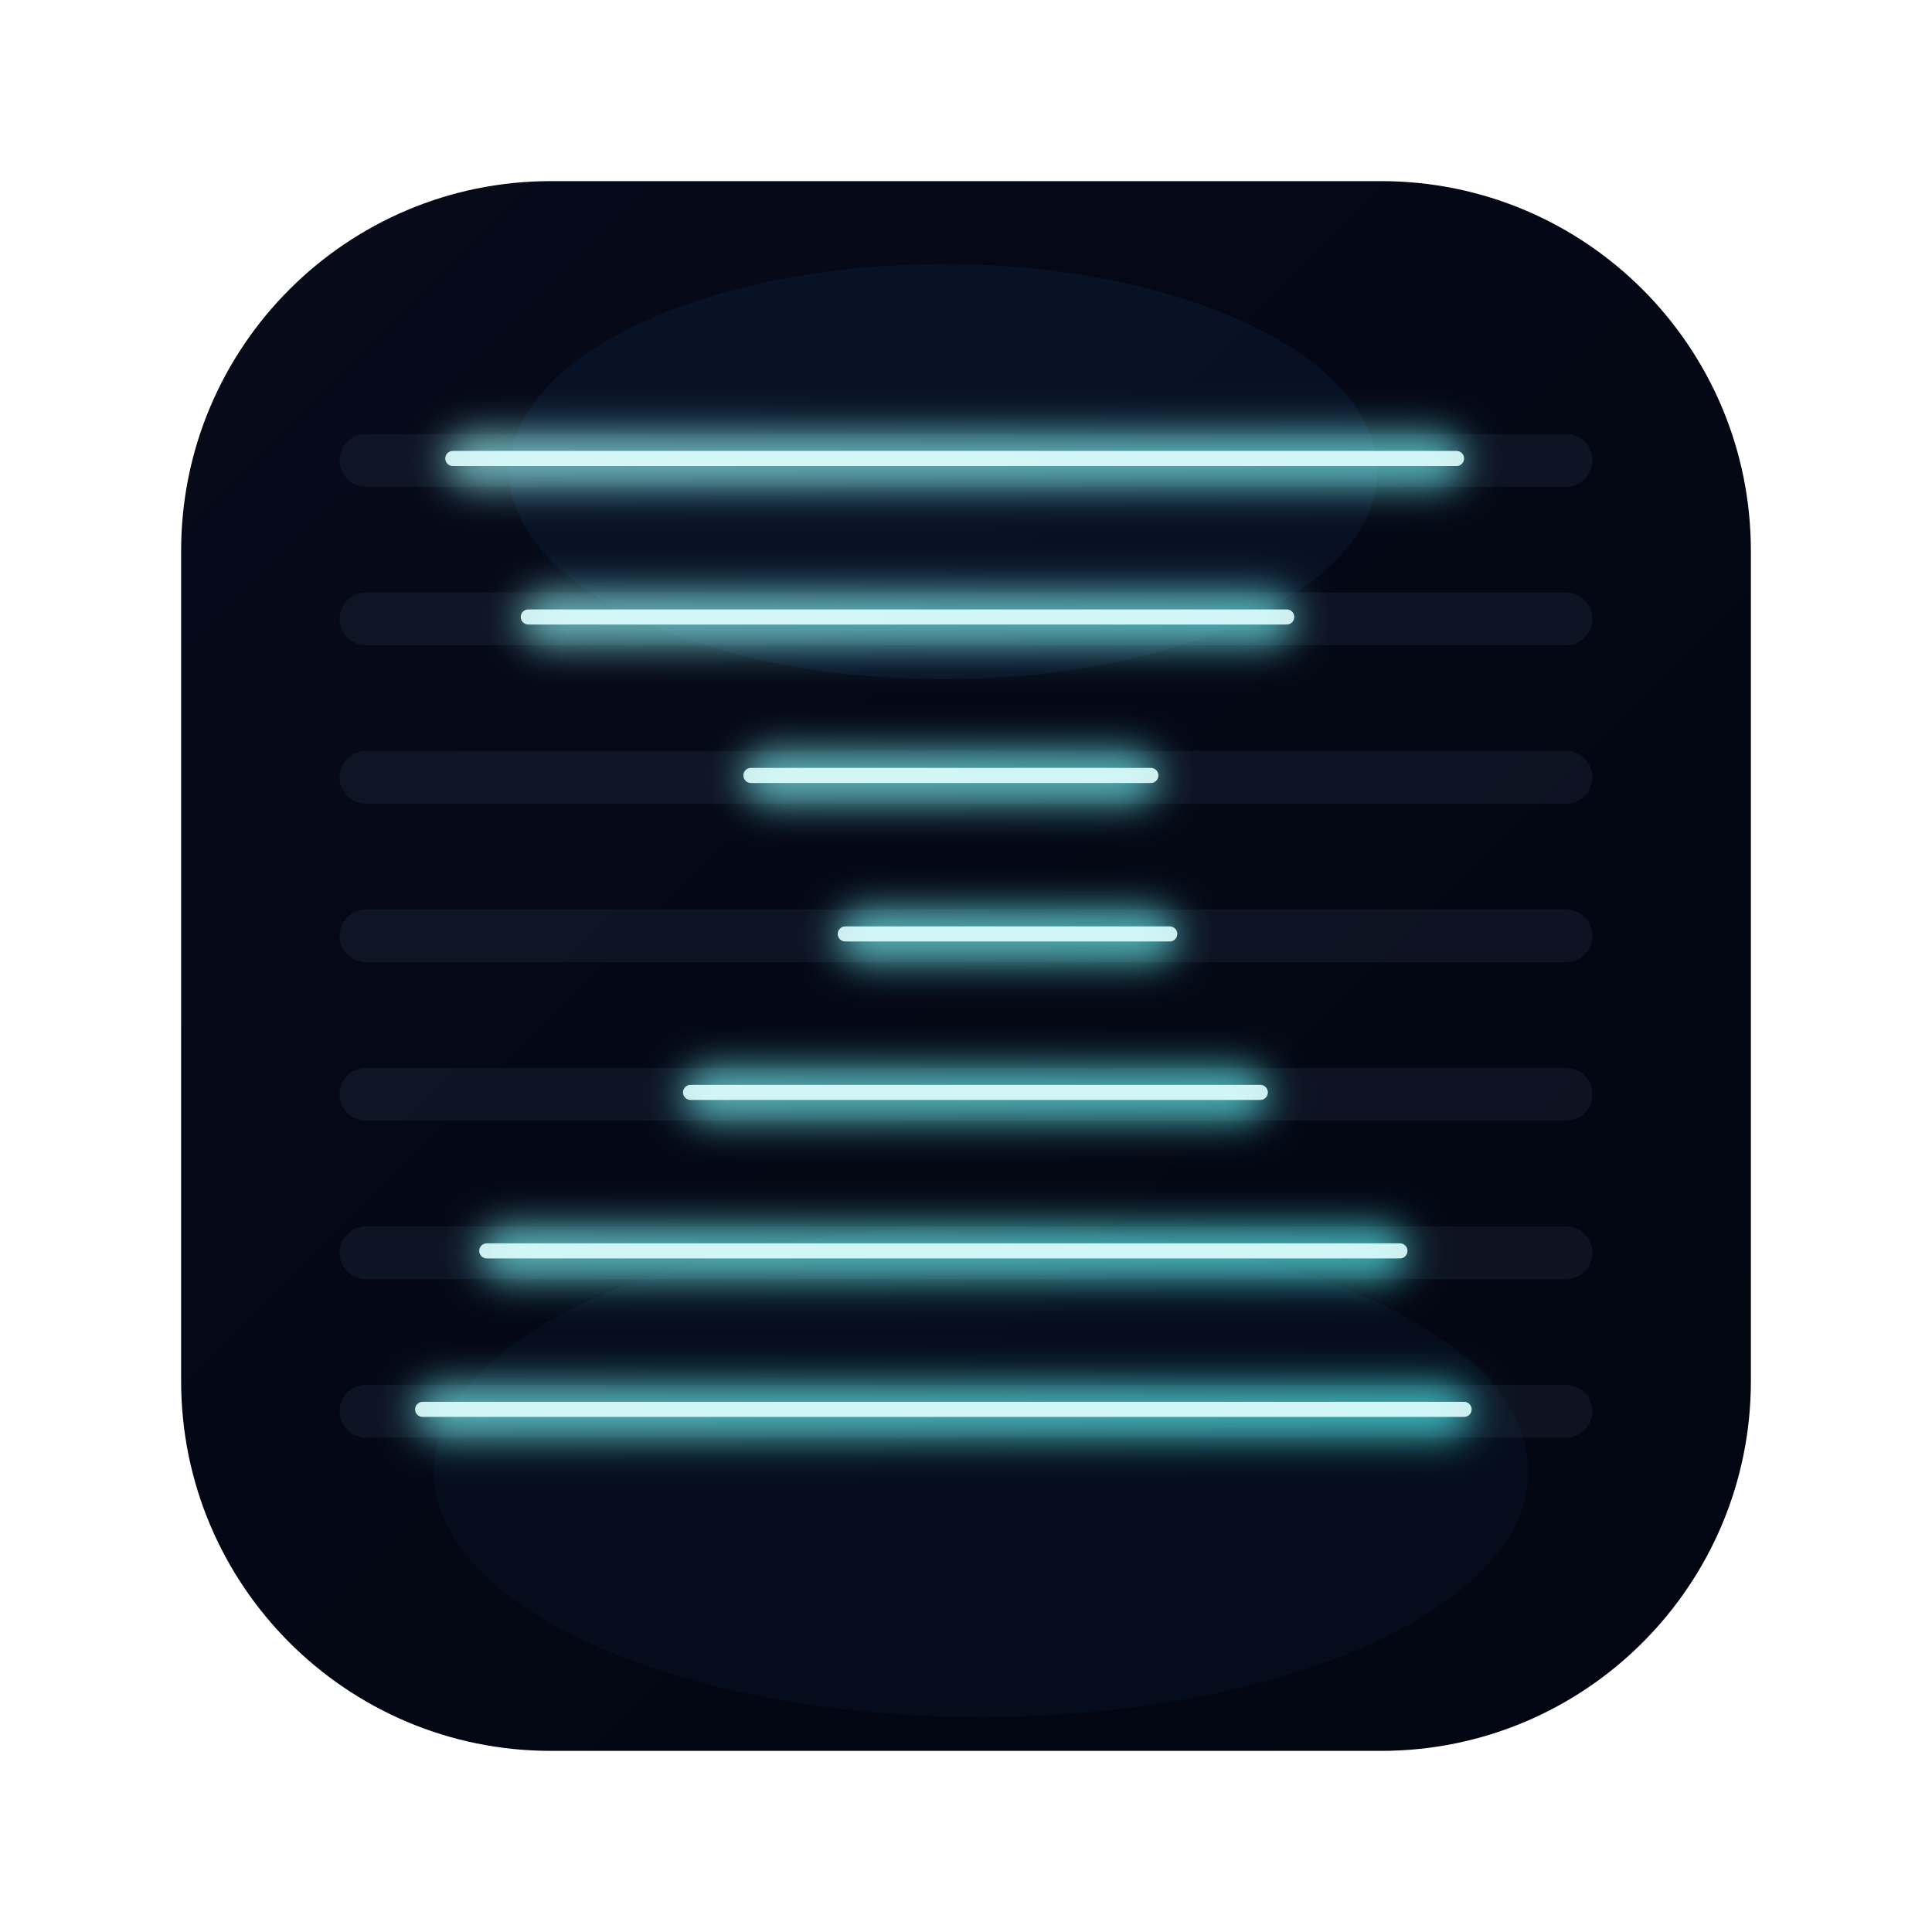
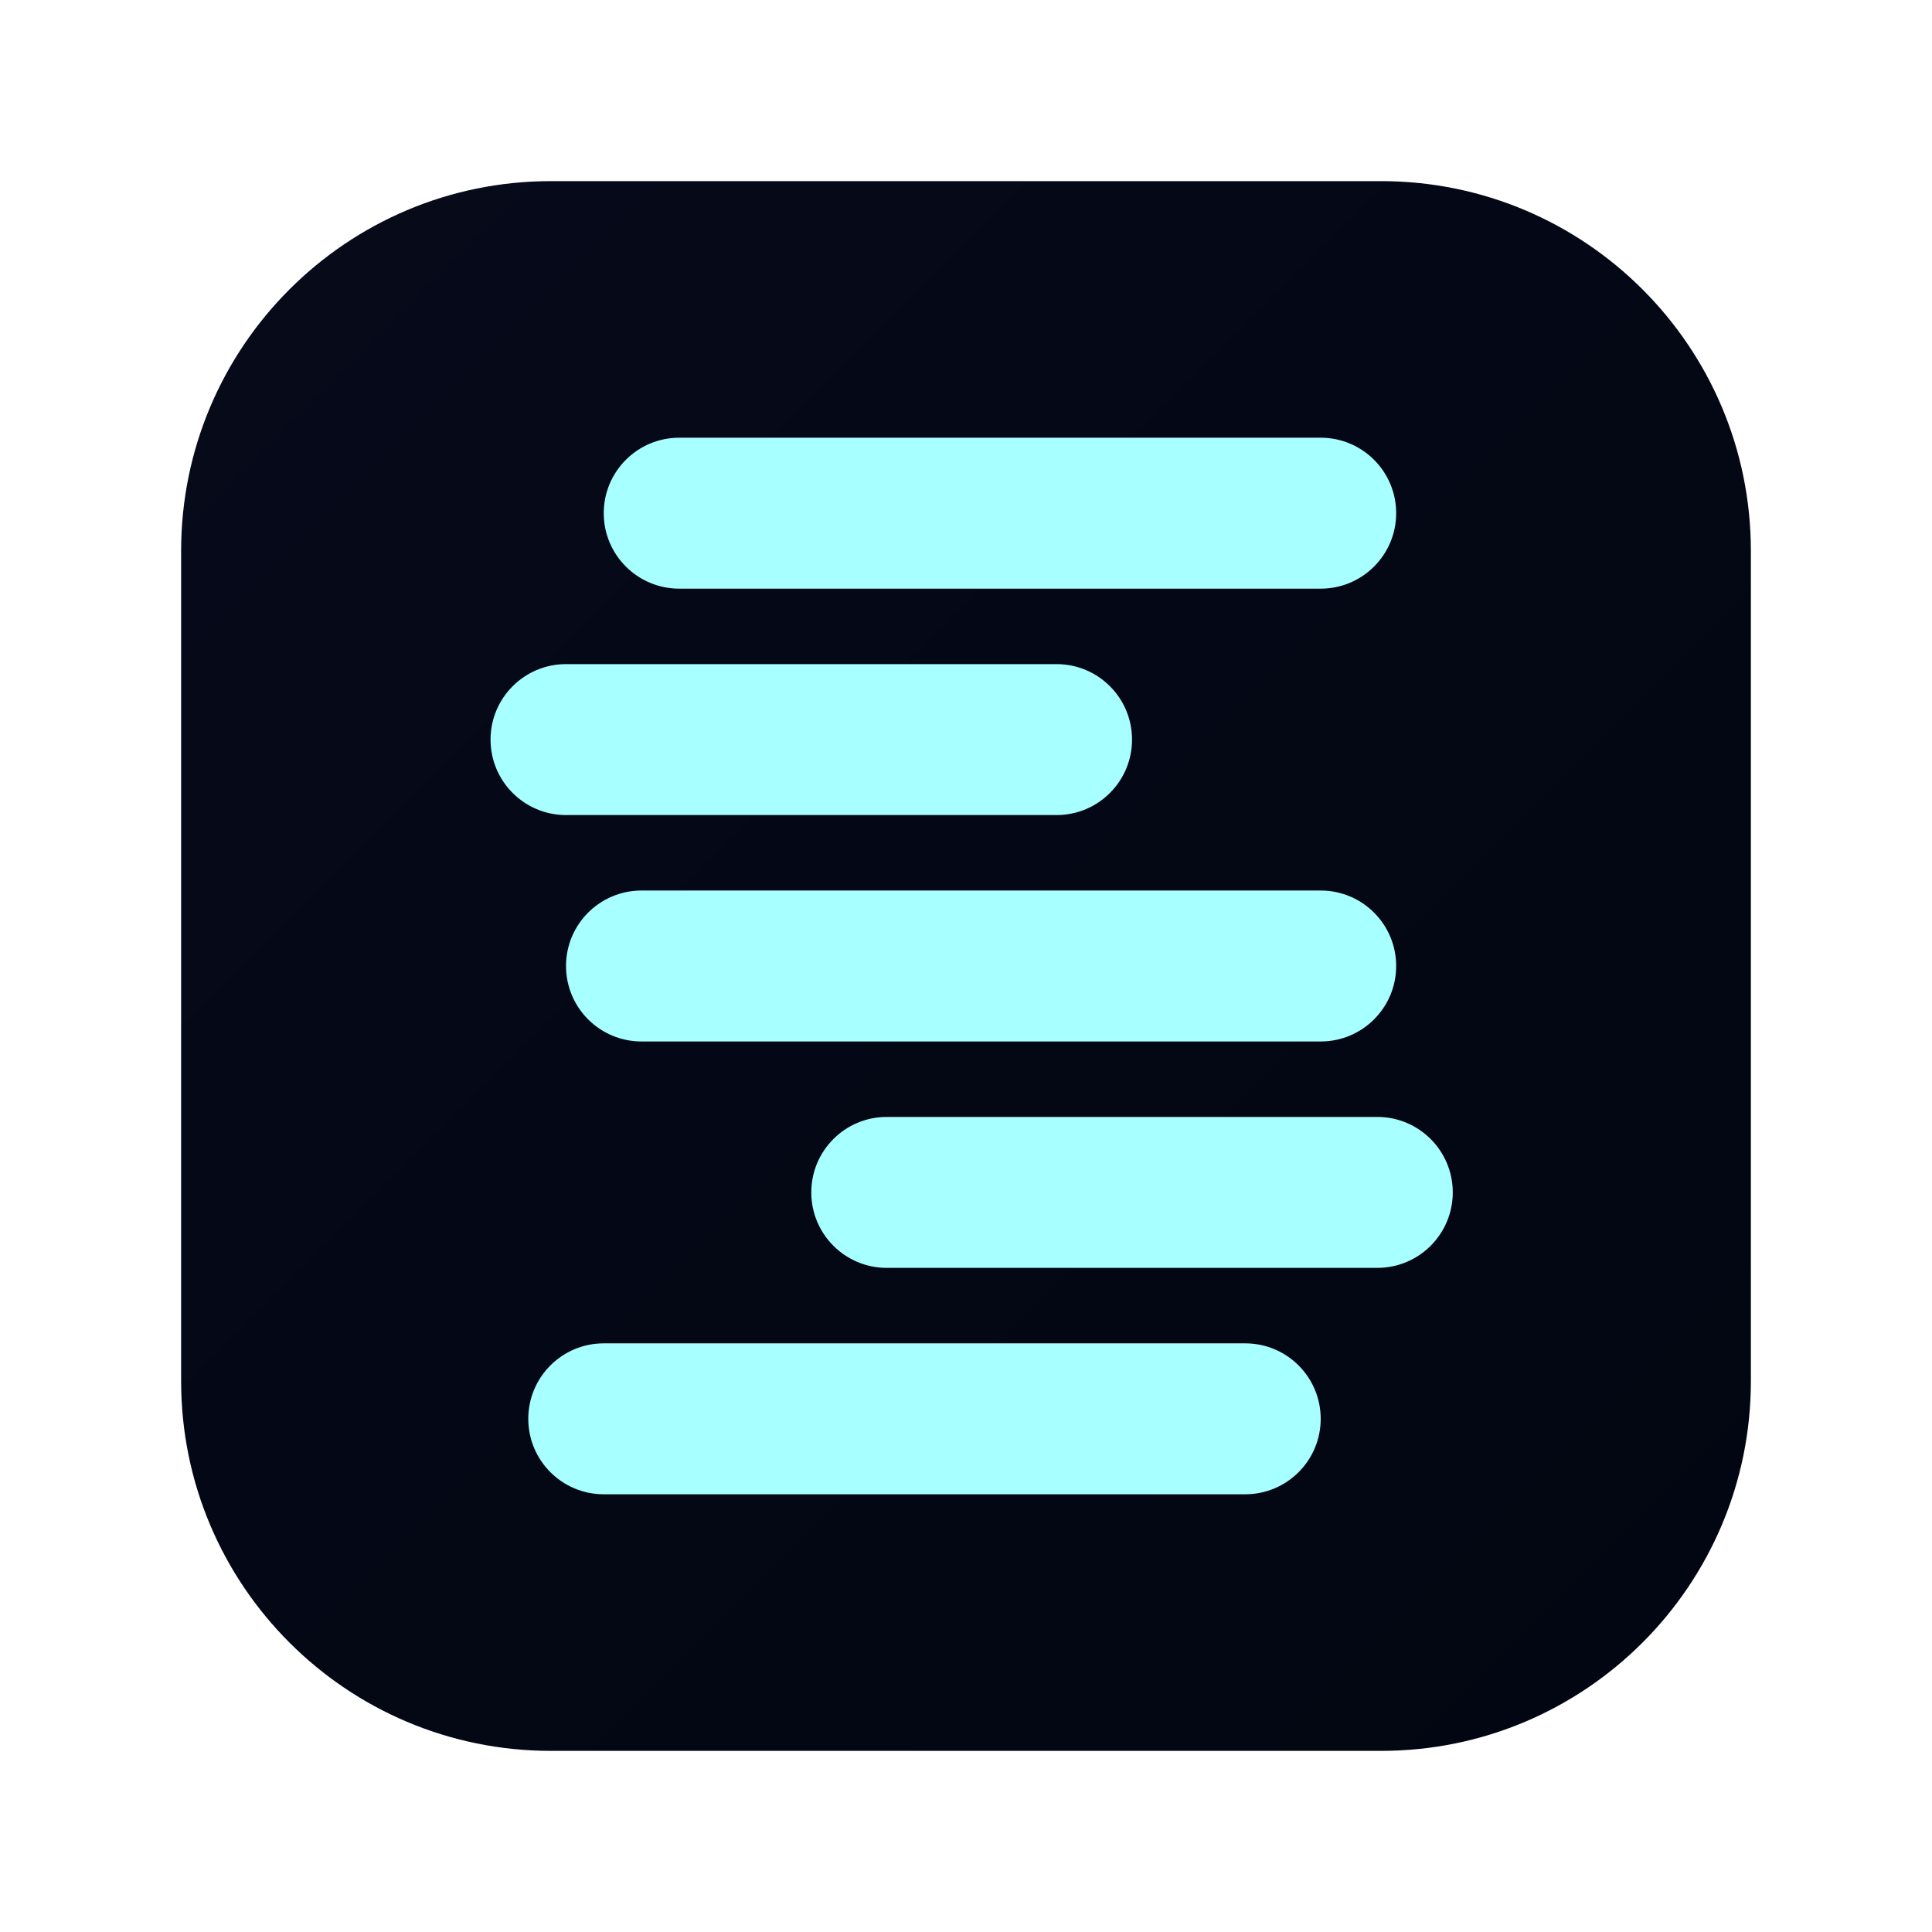
<svg xmlns="http://www.w3.org/2000/svg" width="1024" height="1024" viewBox="0 0 1024 1024" fill="none">
  <defs>
    <linearGradient id="bg" x1="80" y1="80" x2="944" y2="944" gradientUnits="userSpaceOnUse">
      <stop stop-color="#060A1A" />
      <stop offset="1" stop-color="#020611" />
    </linearGradient>
-     <linearGradient id="barFill" x1="180" y1="180" x2="844" y2="820" gradientUnits="userSpaceOnUse">
-       <stop stop-color="#A8FFFF" />
-       <stop offset="1" stop-color="#45D7E8" />
-     </linearGradient>
-     <filter id="glow" x="-40%" y="-40%" width="180%" height="180%">
-       <feGaussianBlur stdDeviation="10" result="b" />
-       <feColorMatrix in="b" type="matrix" values="1 0 0 0 0                 0 1 0 0 0.82                 0 0 1 0 0.9                 0 0 0 0.7 0" />
-     </filter>
    <clipPath id="clip">
      <rect x="96" y="96" width="832" height="832" rx="196" />
    </clipPath>
  </defs>
  <g clip-path="url(#clip)">
    <rect x="96" y="96" width="832" height="832" rx="196" fill="url(#bg)" />
-     <ellipse cx="500" cy="250" rx="230" ry="110" fill="#0D2340" opacity="0.35" />
-     <ellipse cx="520" cy="780" rx="290" ry="130" fill="#071425" opacity="0.5" />
-     <g opacity="0.16">
-       <rect x="180" y="230" width="664" height="28" rx="14" fill="#41556A" />
-       <rect x="180" y="314" width="664" height="28" rx="14" fill="#41556A" />
-       <rect x="180" y="398" width="664" height="28" rx="14" fill="#41556A" />
-       <rect x="180" y="482" width="664" height="28" rx="14" fill="#41556A" />
-       <rect x="180" y="566" width="664" height="28" rx="14" fill="#41556A" />
-       <rect x="180" y="650" width="664" height="28" rx="14" fill="#41556A" />
-       <rect x="180" y="734" width="664" height="28" rx="14" fill="#41556A" />
-     </g>
-     <g filter="url(#glow)">
-       <rect x="236" y="230" width="540" height="28" rx="14" fill="url(#barFill)" />
-       <rect x="276" y="314" width="410" height="28" rx="14" fill="url(#barFill)" />
-       <rect x="394" y="398" width="220" height="28" rx="14" fill="url(#barFill)" />
-       <rect x="444" y="482" width="180" height="28" rx="14" fill="url(#barFill)" />
-       <rect x="362" y="566" width="310" height="28" rx="14" fill="url(#barFill)" />
-       <rect x="254" y="650" width="492" height="28" rx="14" fill="url(#barFill)" />
-       <rect x="220" y="734" width="560" height="28" rx="14" fill="url(#barFill)" />
-     </g>
-     <g opacity="0.9">
-       <rect x="236" y="239" width="540" height="8" rx="4" fill="#E0FFFF" />
-       <rect x="276" y="323" width="410" height="8" rx="4" fill="#E0FFFF" />
-       <rect x="394" y="407" width="220" height="8" rx="4" fill="#E0FFFF" />
-       <rect x="444" y="491" width="180" height="8" rx="4" fill="#E0FFFF" />
-       <rect x="362" y="575" width="310" height="8" rx="4" fill="#E0FFFF" />
-       <rect x="254" y="659" width="492" height="8" rx="4" fill="#E0FFFF" />
-       <rect x="220" y="743" width="560" height="8" rx="4" fill="#E0FFFF" />
+     <g fill="#A8FFFF">
+       <rect x="320" y="232" width="420" height="80" rx="40" />
+       <rect x="260" y="352" width="340" height="80" rx="40" />
+       <rect x="300" y="472" width="440" height="80" rx="40" />
+       <rect x="430" y="592" width="340" height="80" rx="40" />
+       <rect x="280" y="712" width="420" height="80" rx="40" />
    </g>
  </g>
</svg>
